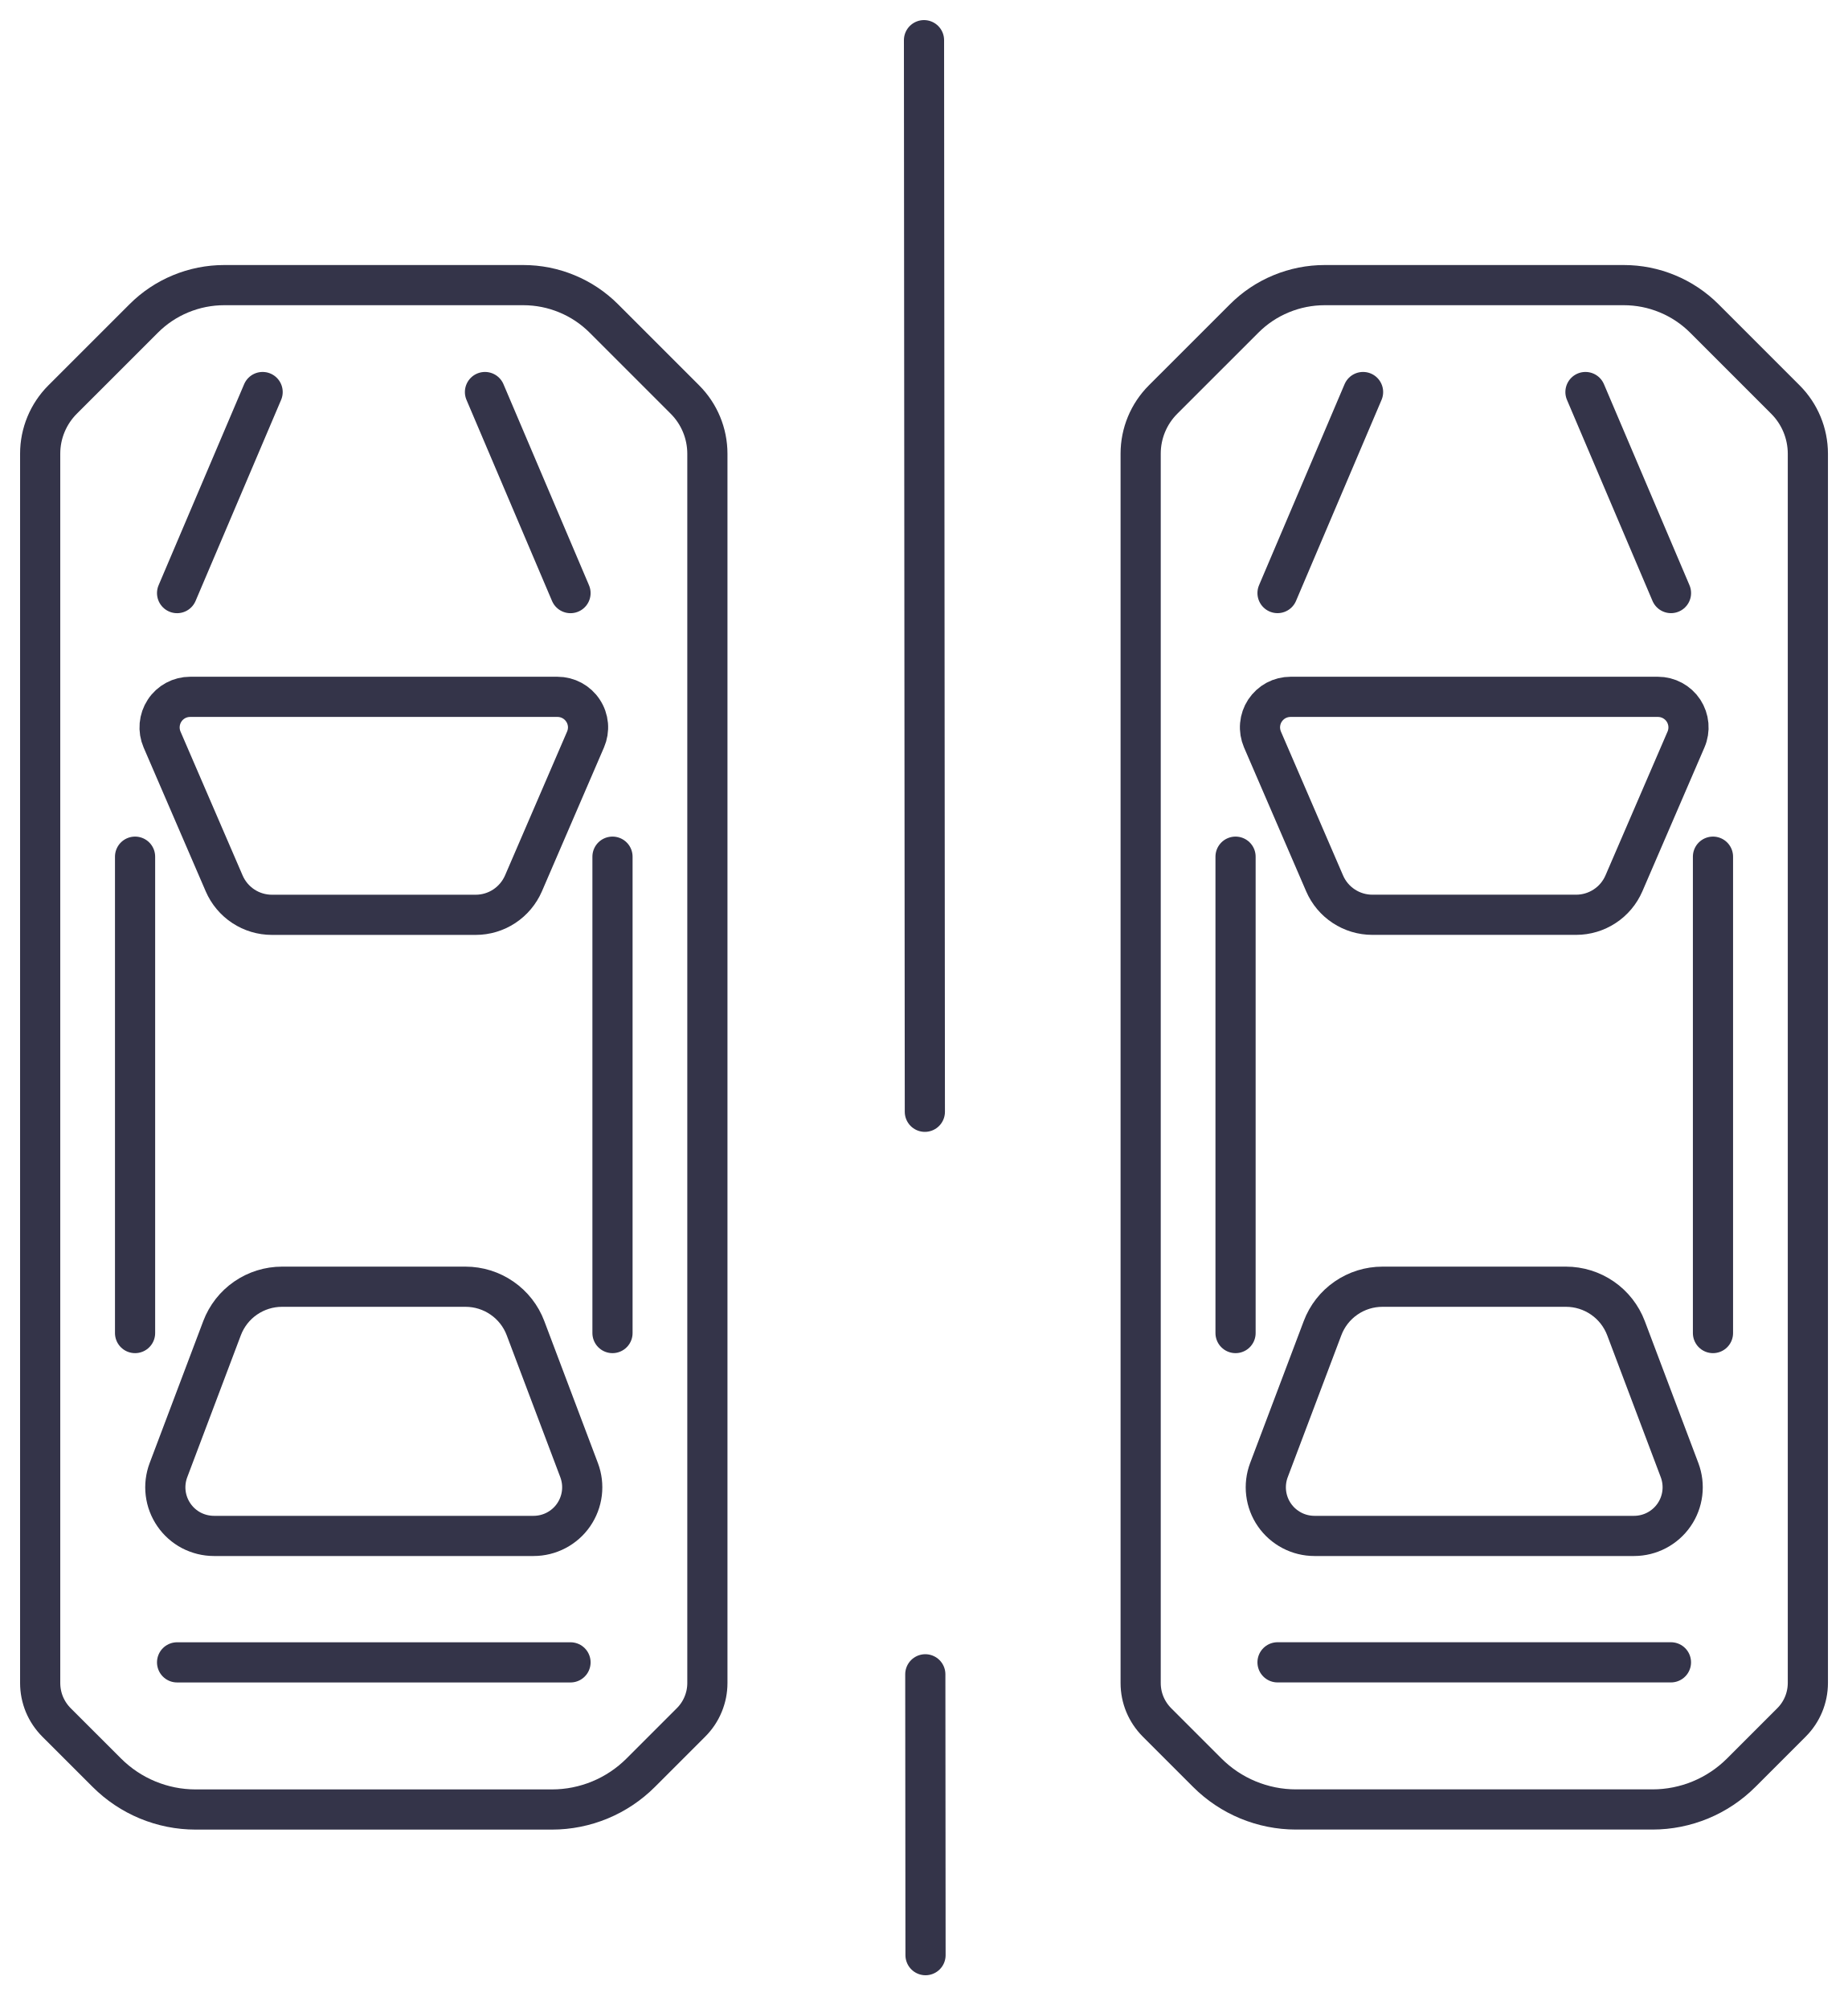
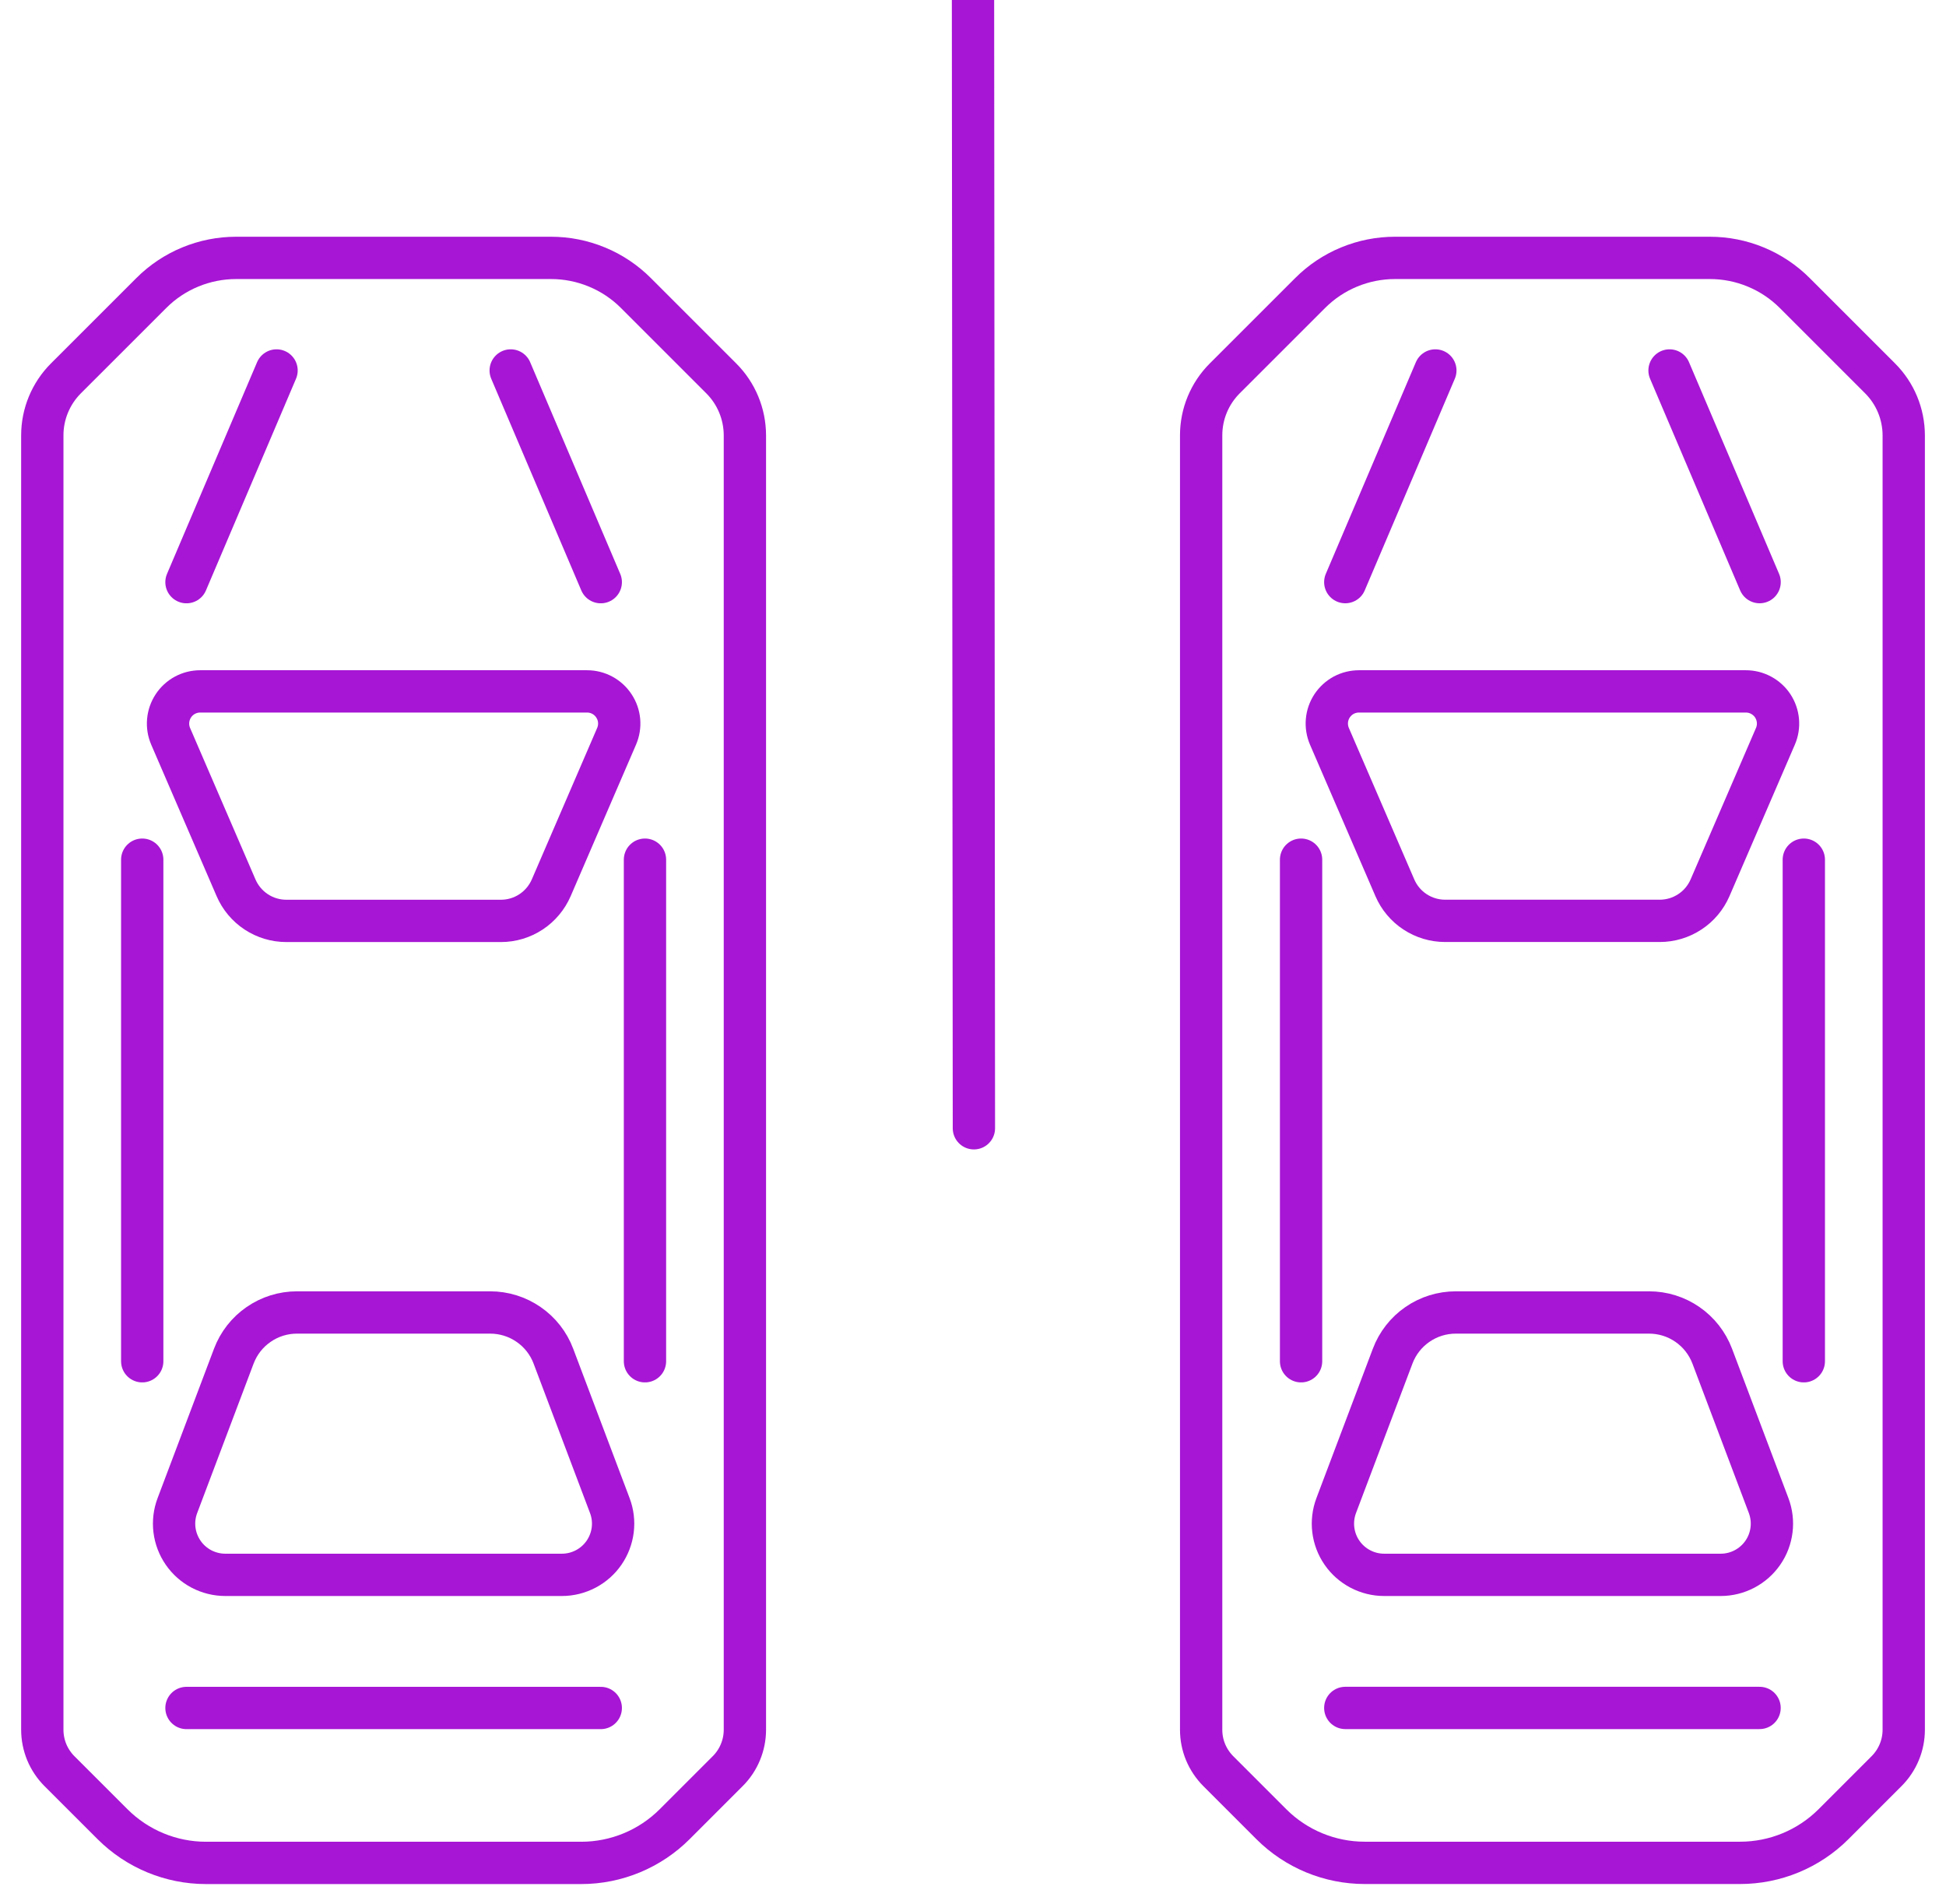
- <svg xmlns="http://www.w3.org/2000/svg" width="46" height="50" viewBox="0 0 46 50" fill="none">
-   <path d="M13.739 45.035C14.568 45.035 15.363 44.705 15.949 44.119L17.202 42.866C17.331 42.737 17.433 42.585 17.502 42.417C17.572 42.249 17.608 42.069 17.608 41.887V11.29C17.607 10.786 17.407 10.302 17.05 9.945L15.032 7.927C14.768 7.663 14.456 7.454 14.111 7.312C13.767 7.169 13.398 7.096 13.025 7.096H5.582C5.21 7.096 4.841 7.169 4.496 7.312C4.152 7.454 3.839 7.663 3.576 7.927L1.557 9.945C1.201 10.302 1 10.786 1 11.29V41.887C1 42.069 1.036 42.249 1.105 42.417C1.175 42.585 1.277 42.737 1.405 42.866L2.659 44.119C3.245 44.705 4.04 45.035 4.869 45.035H13.739Z" stroke="#343449" stroke-linecap="round" stroke-linejoin="round" />
-   <path d="M13.877 17.343C14.003 17.343 14.127 17.374 14.238 17.434C14.349 17.494 14.443 17.58 14.512 17.686C14.582 17.791 14.624 17.912 14.635 18.037C14.646 18.163 14.625 18.289 14.575 18.405L13.03 21.986C12.929 22.218 12.763 22.416 12.552 22.555C12.341 22.694 12.094 22.768 11.841 22.768H6.768C6.516 22.768 6.268 22.694 6.057 22.555C5.846 22.416 5.68 22.218 5.58 21.986L4.034 18.405C3.984 18.289 3.964 18.163 3.975 18.037C3.986 17.912 4.028 17.791 4.097 17.686C4.166 17.58 4.26 17.494 4.371 17.434C4.482 17.374 4.606 17.343 4.733 17.343H13.877Z" stroke="#343449" stroke-linecap="round" stroke-linejoin="round" />
-   <path d="M11.588 32.024C11.912 32.024 12.229 32.123 12.495 32.307C12.762 32.491 12.967 32.752 13.081 33.056L14.415 36.589C14.484 36.772 14.508 36.969 14.484 37.163C14.46 37.357 14.389 37.543 14.278 37.704C14.167 37.865 14.018 37.996 13.845 38.087C13.671 38.178 13.479 38.226 13.283 38.226H5.325C5.13 38.226 4.937 38.178 4.763 38.088C4.59 37.997 4.441 37.865 4.33 37.704C4.219 37.543 4.148 37.358 4.124 37.163C4.1 36.969 4.124 36.772 4.193 36.589L5.527 33.056C5.642 32.752 5.846 32.491 6.113 32.307C6.38 32.123 6.696 32.024 7.02 32.024H11.588Z" stroke="#343449" stroke-linecap="round" stroke-linejoin="round" />
-   <path d="M15.246 21.321V33.177" stroke="#343449" stroke-linecap="round" stroke-linejoin="round" />
-   <path d="M3.362 21.321V33.177" stroke="#343449" stroke-linecap="round" stroke-linejoin="round" />
-   <path d="M14.201 41.373H4.408" stroke="#343449" stroke-linecap="round" stroke-linejoin="round" />
-   <path d="M12.072 9.757L14.201 14.761" stroke="#343449" stroke-linecap="round" stroke-linejoin="round" />
-   <path d="M6.537 9.757L4.408 14.761" stroke="#343449" stroke-linecap="round" stroke-linejoin="round" />
-   <path d="M41.132 45.034C41.961 45.034 42.756 44.705 43.342 44.119L44.595 42.866C44.855 42.606 45 42.254 45.001 41.887V11.29C45 10.786 44.8 10.302 44.443 9.945L42.425 7.927C42.161 7.663 41.848 7.454 41.504 7.312C41.16 7.169 40.791 7.096 40.418 7.096H32.975C32.603 7.096 32.234 7.169 31.889 7.312C31.545 7.454 31.232 7.663 30.969 7.927L28.95 9.945C28.593 10.302 28.393 10.786 28.393 11.29V41.887C28.393 42.069 28.428 42.249 28.498 42.417C28.568 42.585 28.67 42.737 28.798 42.866L30.051 44.119C30.637 44.705 31.432 45.034 32.261 45.034H41.132Z" stroke="#343449" stroke-linecap="round" stroke-linejoin="round" />
-   <path d="M41.269 17.343C41.395 17.343 41.519 17.374 41.63 17.434C41.741 17.494 41.836 17.58 41.905 17.685C41.974 17.791 42.016 17.911 42.027 18.037C42.038 18.162 42.018 18.289 41.968 18.404L40.422 21.986C40.321 22.218 40.156 22.416 39.944 22.554C39.733 22.693 39.486 22.767 39.233 22.767H34.16C33.907 22.767 33.66 22.693 33.449 22.554C33.238 22.416 33.072 22.218 32.972 21.986L31.425 18.404C31.376 18.288 31.355 18.162 31.366 18.037C31.377 17.911 31.419 17.79 31.488 17.685C31.558 17.58 31.652 17.493 31.763 17.433C31.874 17.374 31.998 17.343 32.124 17.343L41.269 17.343Z" stroke="#343449" stroke-linecap="round" stroke-linejoin="round" />
-   <path d="M38.98 32.024C39.305 32.024 39.621 32.123 39.888 32.307C40.155 32.491 40.359 32.753 40.474 33.056L41.807 36.588C41.876 36.771 41.9 36.969 41.876 37.163C41.852 37.357 41.782 37.543 41.67 37.704C41.559 37.865 41.41 37.996 41.237 38.087C41.064 38.178 40.871 38.226 40.675 38.226H32.718C32.522 38.226 32.329 38.178 32.156 38.087C31.983 37.996 31.834 37.865 31.723 37.704C31.611 37.543 31.541 37.357 31.517 37.163C31.493 36.969 31.517 36.771 31.586 36.588L32.92 33.056C33.034 32.753 33.238 32.491 33.505 32.307C33.772 32.122 34.088 32.024 34.413 32.024H38.98Z" stroke="#343449" stroke-linecap="round" stroke-linejoin="round" />
-   <path d="M42.639 21.321V33.177" stroke="#343449" stroke-linecap="round" stroke-linejoin="round" />
-   <path d="M30.755 21.321V33.177" stroke="#343449" stroke-linecap="round" stroke-linejoin="round" />
-   <path d="M41.593 41.372H31.8" stroke="#343449" stroke-linecap="round" stroke-linejoin="round" />
-   <path d="M39.465 9.757L41.594 14.76" stroke="#343449" stroke-linecap="round" stroke-linejoin="round" />
-   <path d="M33.929 9.757L31.8 14.76" stroke="#343449" stroke-linecap="round" stroke-linejoin="round" />
-   <path d="M23 1L23.038 48.66" stroke="#343449" stroke-linecap="round" stroke-linejoin="round" stroke-dasharray="26.67 14" />
+ <svg xmlns="http://www.w3.org/2000/svg" width="46px" height="45px" viewBox="0 0 46 45" version="1.1">
+   <g id="Page-1" stroke="none" stroke-width="1" fill="none" fill-rule="evenodd" stroke-linecap="round" stroke-linejoin="round">
+     <g id="icon-5" transform="translate(1, 0)" stroke="#A616D4">
+       <path d="M12.739,44.035 C13.568,44.035 14.363,43.705 14.949,43.119 L16.202,41.866 C16.331,41.737 16.433,41.585 16.502,41.417 C16.572,41.249 16.608,41.069 16.608,40.887 L16.608,10.29 C16.607,9.786 16.407,9.302 16.05,8.945 L14.032,6.927 C13.768,6.663 13.456,6.454 13.111,6.312 C12.767,6.169 12.398,6.096 12.025,6.096 L4.582,6.096 C4.21,6.096 3.841,6.169 3.496,6.312 C3.152,6.454 2.839,6.663 2.576,6.927 L0.557,8.945 C0.201,9.302 0,9.786 0,10.29 L0,40.887 C0,41.069 0.036,41.249 0.105,41.417 C0.175,41.585 0.277,41.737 0.405,41.866 L1.659,43.119 C2.245,43.705 3.04,44.035 3.869,44.035 L12.739,44.035 Z" id="Path" />
+       <path d="M12.877,16.343 C13.003,16.343 13.127,16.374 13.238,16.434 C13.349,16.494 13.443,16.58 13.512,16.686 C13.582,16.791 13.624,16.912 13.635,17.037 C13.646,17.163 13.625,17.289 13.575,17.405 L12.03,20.986 C11.929,21.218 11.763,21.416 11.552,21.555 C11.341,21.694 11.094,21.768 10.841,21.768 L5.768,21.768 C5.516,21.768 5.268,21.694 5.057,21.555 C4.846,21.416 4.68,21.218 4.58,20.986 L3.034,17.405 C2.984,17.289 2.964,17.163 2.975,17.037 C2.986,16.912 3.028,16.791 3.097,16.686 C3.166,16.58 3.26,16.494 3.371,16.434 C3.482,16.374 3.606,16.343 3.733,16.343 L12.877,16.343 Z" id="Path" />
+       <path d="M10.588,31.024 C10.912,31.024 11.229,31.123 11.495,31.307 C11.762,31.491 11.967,31.752 12.081,32.056 L13.415,35.589 C13.484,35.772 13.508,35.969 13.484,36.163 C13.46,36.357 13.389,36.543 13.278,36.704 C13.167,36.865 13.018,36.996 12.845,37.087 C12.671,37.178 12.479,37.226 12.283,37.226 L4.325,37.226 C4.13,37.226 3.937,37.178 3.764,37.088 C3.59,36.997 3.441,36.865 3.33,36.704 C3.219,36.543 3.148,36.358 3.124,36.163 C3.1,35.969 3.124,35.772 3.193,35.589 L4.527,32.056 C4.642,31.752 4.846,31.491 5.113,31.307 C5.38,31.122 5.696,31.024 6.02,31.024 L10.588,31.024 Z" id="Path" />
+       <line x1="14.246" y1="20.321" x2="14.246" y2="32.177" id="Path" />
+       <line x1="2.362" y1="20.321" x2="2.362" y2="32.177" id="Path" />
+       <line x1="13.201" y1="40.373" x2="3.408" y2="40.373" id="Path" />
+       <line x1="11.072" y1="8.757" x2="13.201" y2="13.761" id="Path" />
+       <line x1="5.537" y1="8.757" x2="3.408" y2="13.761" id="Path" />
+       <path d="M40.132,44.034 C40.961,44.034 41.756,43.705 42.342,43.119 L43.595,41.866 C43.855,41.606 44.001,41.254 44.001,40.887 L44.001,10.29 C44,9.786 43.8,9.302 43.443,8.945 L41.425,6.927 C41.161,6.663 40.848,6.454 40.504,6.312 C40.16,6.169 39.791,6.096 39.418,6.096 L31.975,6.096 C31.603,6.096 31.234,6.169 30.889,6.312 C30.545,6.454 30.232,6.663 29.969,6.927 L27.95,8.945 C27.593,9.302 27.393,9.786 27.393,10.29 L27.393,40.887 C27.393,41.069 27.428,41.249 27.498,41.417 C27.568,41.585 27.67,41.737 27.798,41.866 L29.051,43.119 C29.637,43.705 30.432,44.034 31.261,44.034 L40.132,44.034 Z" id="Path" />
+       <path d="M40.269,16.343 C40.395,16.343 40.519,16.374 40.63,16.434 C40.741,16.494 40.836,16.58 40.905,16.685 C40.974,16.791 41.016,16.911 41.027,17.037 C41.038,17.162 41.018,17.289 40.968,17.404 L39.422,20.986 C39.321,21.218 39.156,21.416 38.944,21.554 C38.733,21.693 38.486,21.767 38.233,21.767 L33.16,21.767 C32.907,21.767 32.66,21.693 32.449,21.554 C32.238,21.416 32.072,21.218 31.972,20.986 L30.425,17.404 C30.376,17.288 30.355,17.162 30.366,17.037 C30.377,16.911 30.419,16.79 30.488,16.685 C30.558,16.58 30.652,16.493 30.763,16.433 C30.874,16.374 30.998,16.343 31.124,16.343 L40.269,16.343 Z" id="Path" />
+       <path d="M37.98,31.024 C38.305,31.024 38.621,31.122 38.888,31.307 C39.155,31.491 39.359,31.753 39.474,32.056 L40.807,35.588 C40.876,35.771 40.9,35.969 40.876,36.163 C40.852,36.357 40.782,36.543 40.67,36.704 C40.559,36.865 40.41,36.996 40.237,37.087 C40.064,37.178 39.871,37.226 39.675,37.226 L31.718,37.226 C31.522,37.226 31.329,37.178 31.156,37.087 C30.983,36.996 30.834,36.865 30.723,36.704 C30.611,36.543 30.541,36.357 30.517,36.163 C30.493,35.969 30.517,35.771 30.586,35.588 L31.92,32.056 C32.034,31.753 32.238,31.491 32.505,31.307 C32.772,31.122 33.088,31.024 33.413,31.024 L37.98,31.024 Z" id="Path" />
+       <line x1="41.639" y1="20.321" x2="41.639" y2="32.177" id="Path" />
+       <line x1="29.755" y1="20.321" x2="29.755" y2="32.177" id="Path" />
+       <line x1="40.593" y1="40.372" x2="30.8" y2="40.372" id="Path" />
+       <line x1="38.465" y1="8.757" x2="40.594" y2="13.76" id="Path" />
+       <line x1="32.929" y1="8.757" x2="30.8" y2="13.76" id="Path" />
+       <line x1="22" y1="0" x2="22.038" y2="47.66" id="Path" stroke-dasharray="26.67" />
+     </g>
+   </g>
</svg>
